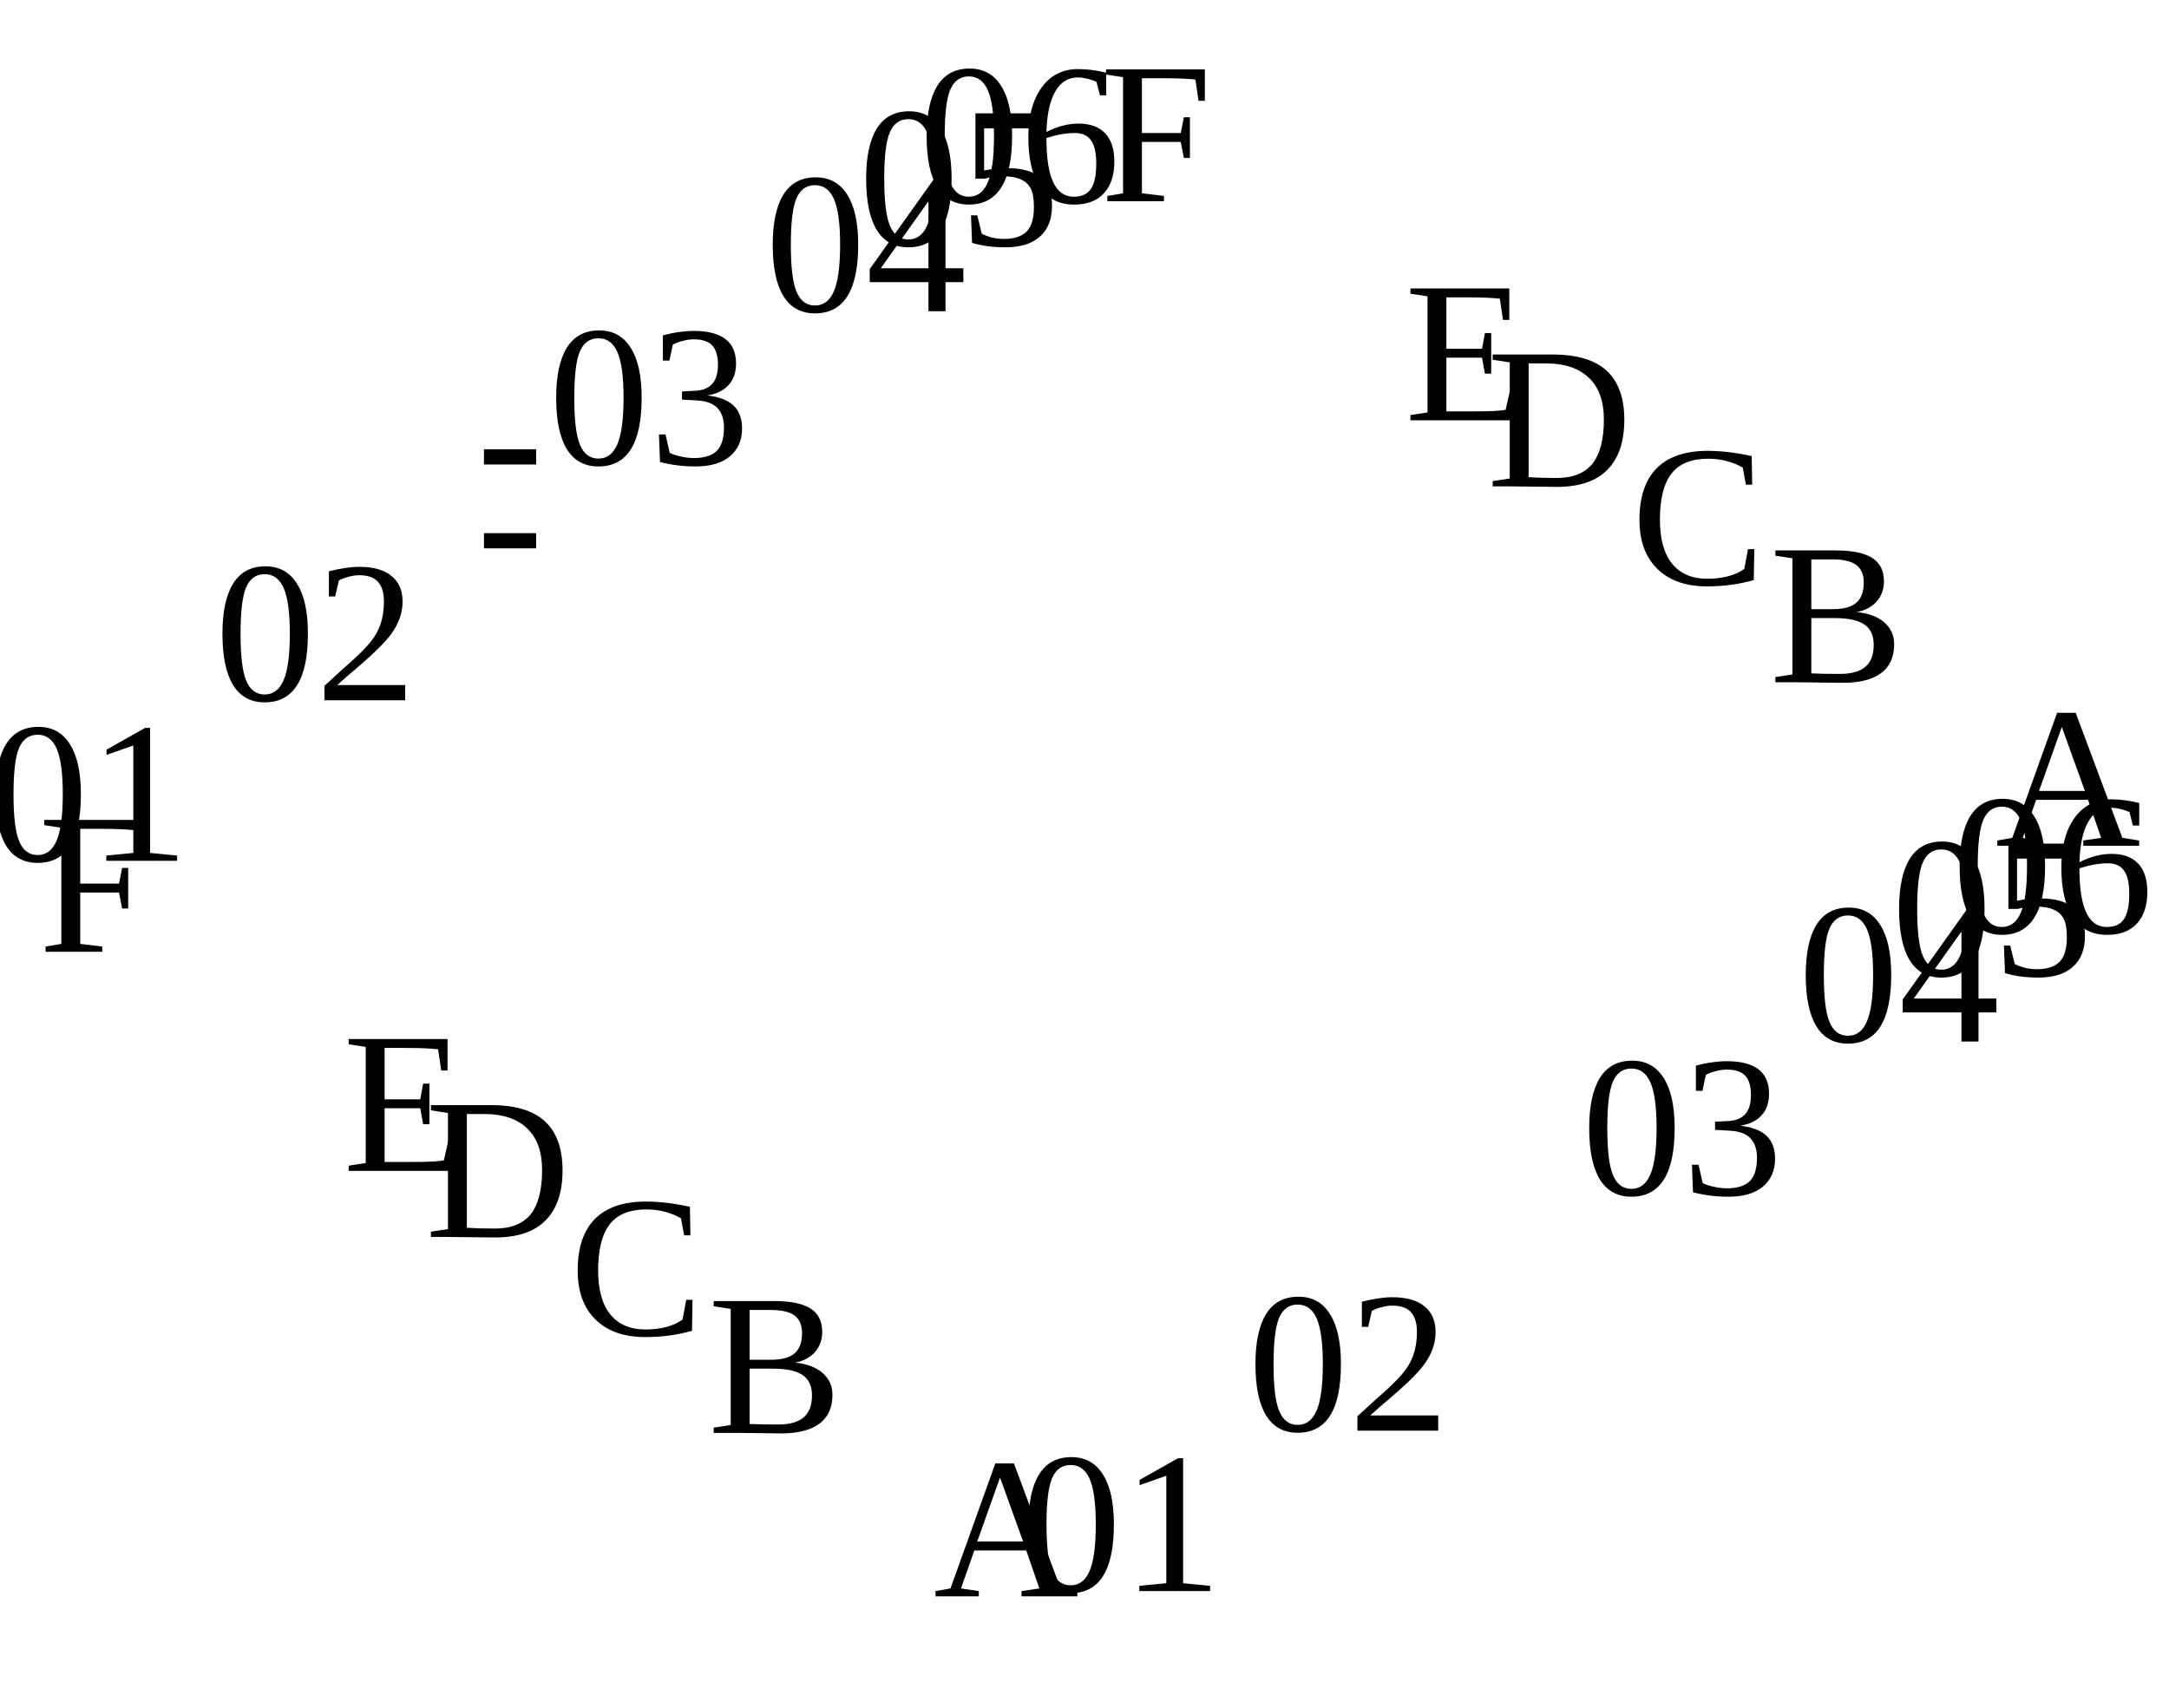
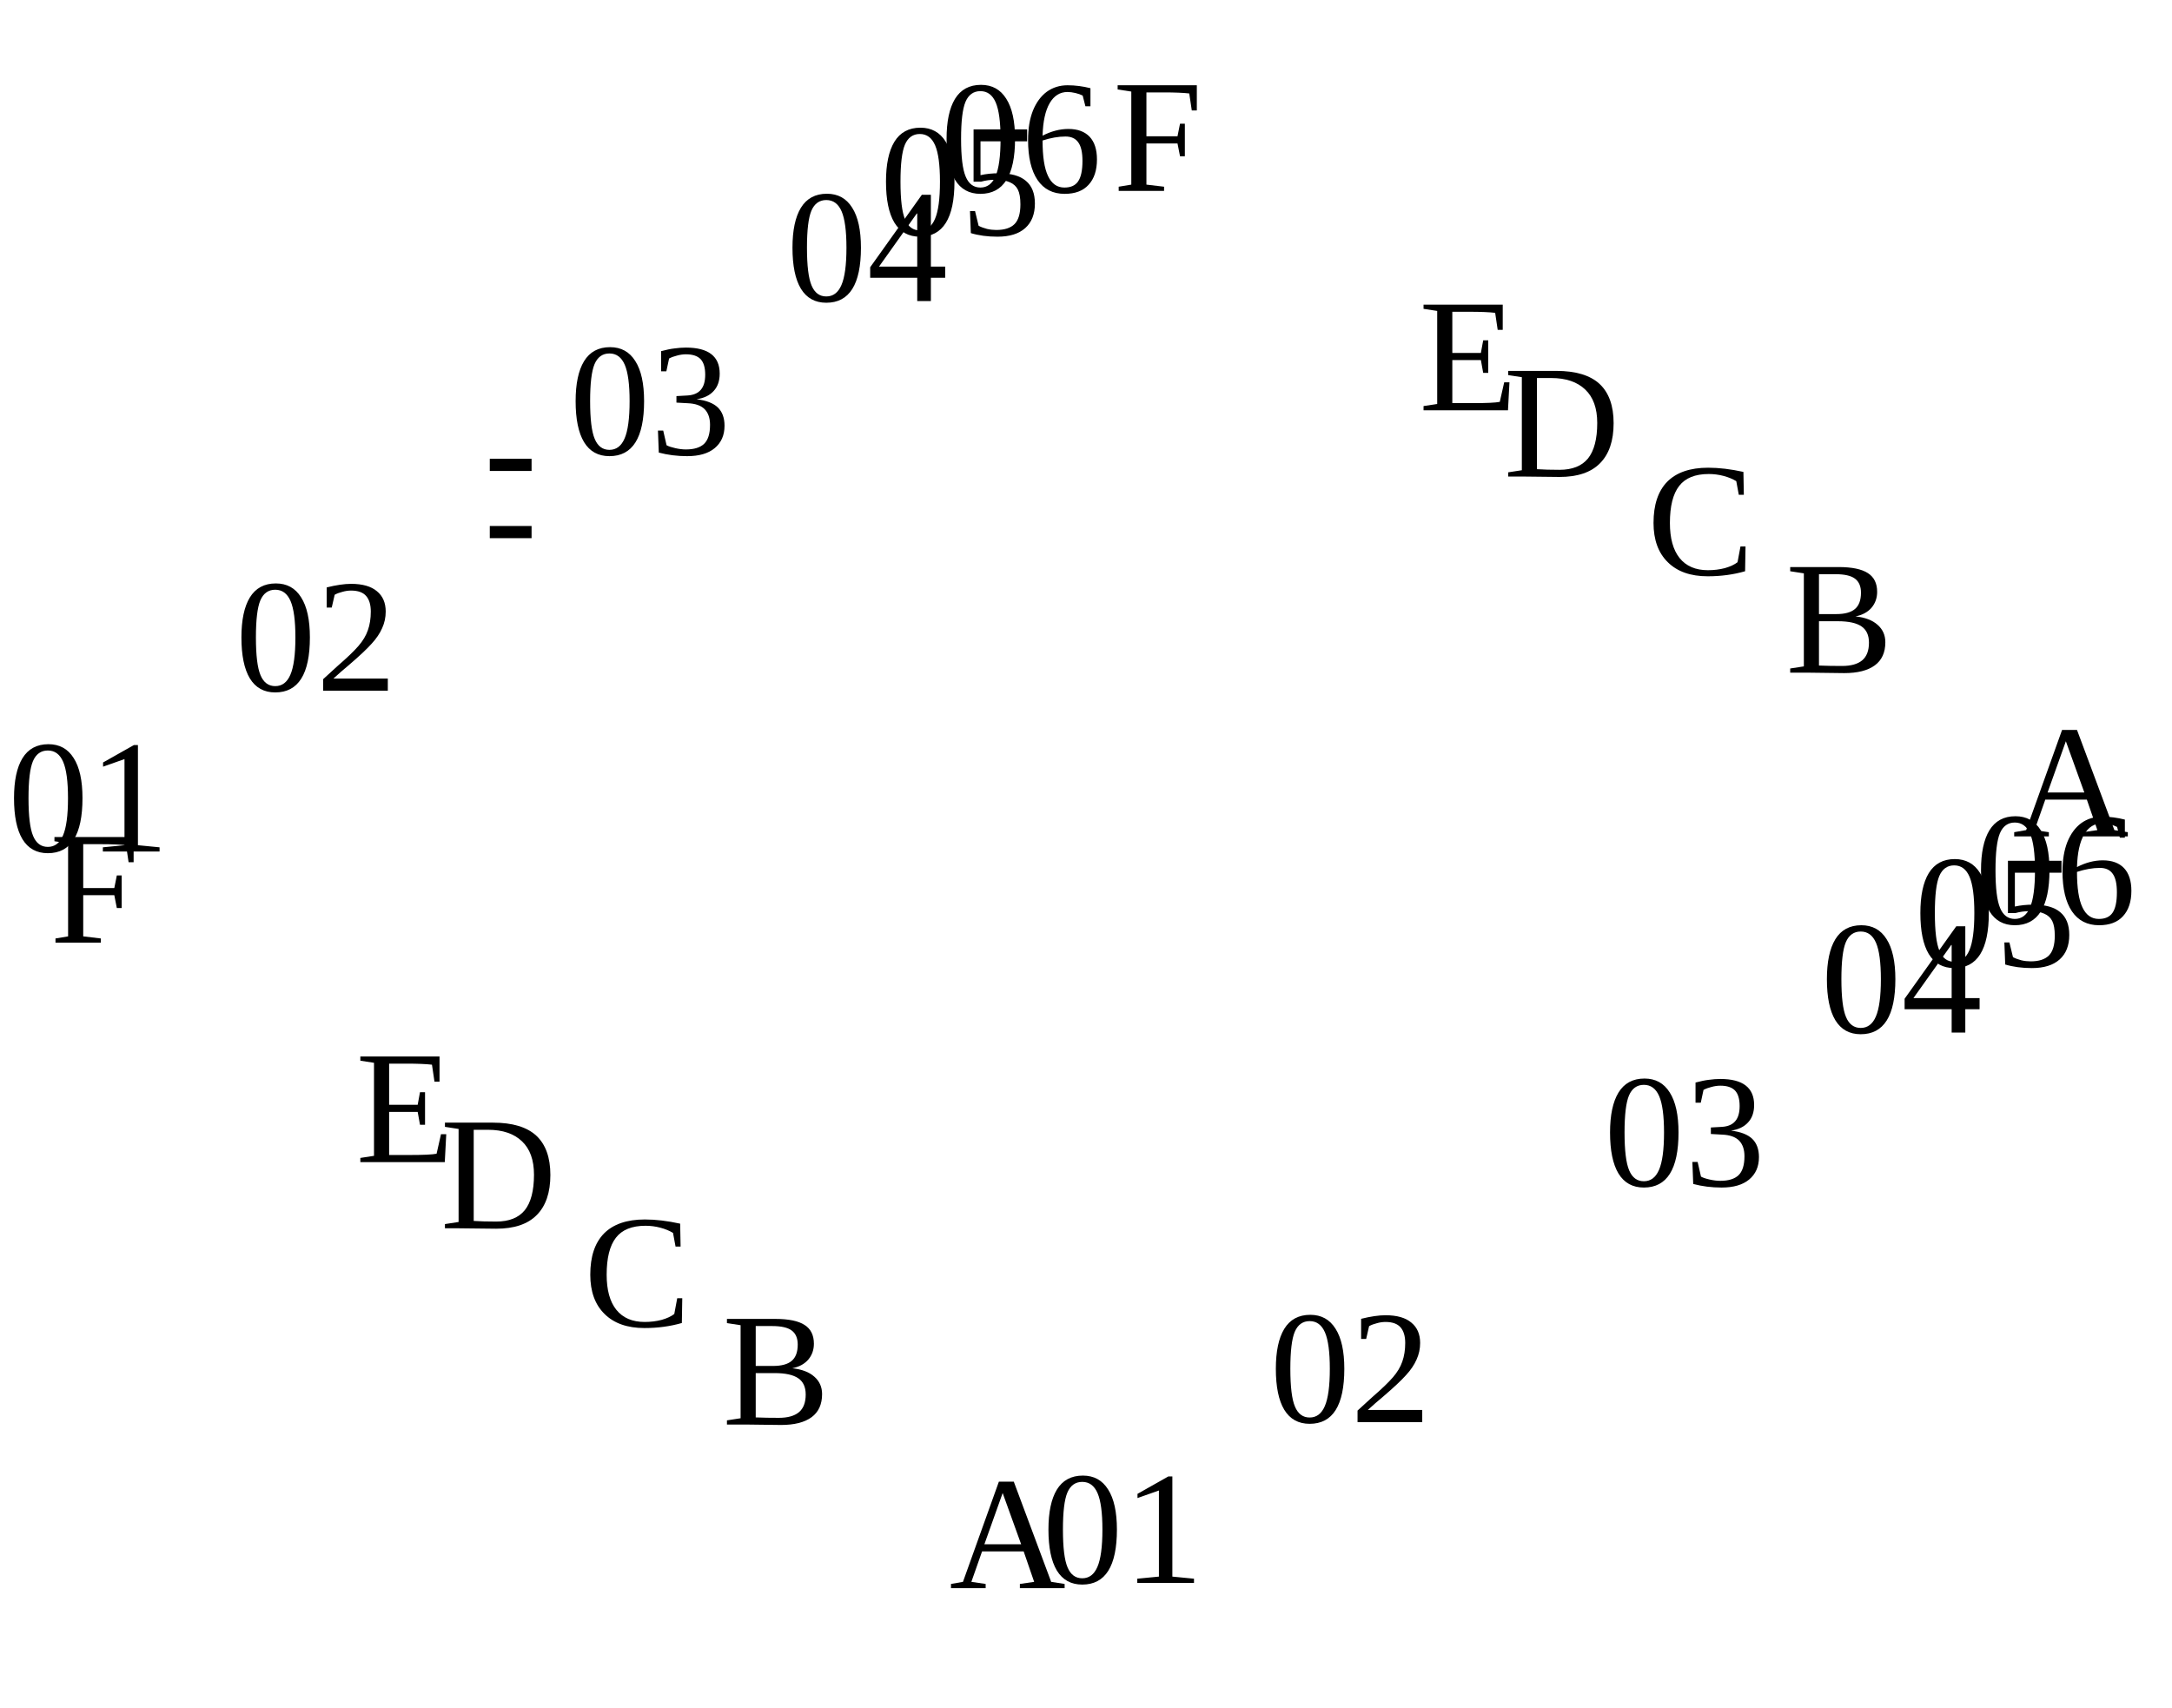
- <svg xmlns="http://www.w3.org/2000/svg" xmlns:xlink="http://www.w3.org/1999/xlink" baseProfile="full" data-scale="1:250" height="101.788mm" id="root" version="1.1" viewBox="0 0 129.271 101.788" width="129.271mm">
+ <svg xmlns="http://www.w3.org/2000/svg" xmlns:xlink="http://www.w3.org/1999/xlink" baseProfile="full" data-scale="1:200" height="127.035mm" id="root" version="1.1" viewBox="0 0 161.588 127.035" width="161.588mm">
  <defs />
-   <line class="GlobalId-1AAAohE819awDfV70r53QB IfcAnnotation PredefinedType-GRID" stroke-dasharray="12.5, 3, 3, 3" x1="29.674" x2="92.954" y1="70.983" y2="26.237" />
-   <text class="GRID" dominant-baseline="middle" text-anchor="middle" x="29.674" y="70.983">D</text>
-   <text class="GRID" dominant-baseline="middle" text-anchor="middle" x="92.954" y="26.237">D</text>
-   <line class="GlobalId-2wrucmUBPBQ9cn18w$2QQx IfcAnnotation PredefinedType-GRID" stroke-dasharray="12.5, 3, 3, 3" x1="113.169" x2="51.603" y1="59.332" y2="15.798" />
-   <text class="GRID" dominant-baseline="middle" text-anchor="middle" x="113.169" y="59.332">04</text>
-   <text class="GRID" dominant-baseline="middle" text-anchor="middle" x="51.603" y="15.798">04</text>
-   <use transform="rotate(125.2644, 30.38697, 29.80993)" x="30.387" xlink:href="#elevation-arrow" y="29.81" />
-   <use x="30.387" xlink:href="#elevation-tag" y="29.81" />
-   <text class="ELEVATION" dominant-baseline="middle" text-anchor="middle" x="30.387" y="27.31">-</text>
-   <text class="ELEVATION" dominant-baseline="middle" text-anchor="middle" x="30.387" y="32.31">-</text>
-   <line class="GlobalId-23GDb8fMHFV9GxyKHMI7bb IfcAnnotation PredefinedType-GRID" stroke-dasharray="12.5, 3, 3, 3" x1="118.732" x2="57.167" y1="55.398" y2="11.864" />
-   <text class="GRID" dominant-baseline="middle" text-anchor="middle" x="118.732" y="55.398">05</text>
-   <text class="GRID" dominant-baseline="middle" text-anchor="middle" x="57.167" y="11.864">05</text>
-   <line class="GlobalId-3S3GIqCaL5LPit_qngEkEO IfcAnnotation PredefinedType-GRID" stroke-dasharray="12.5, 3, 3, 3" x1="122.34" x2="60.775" y1="52.847" y2="9.313" />
-   <text class="GRID" dominant-baseline="middle" text-anchor="middle" x="122.34" y="52.847">06</text>
-   <text class="GRID" dominant-baseline="middle" text-anchor="middle" x="60.775" y="9.313">06</text>
-   <line class="GlobalId-0nI0deg9z4le67uQ171uyK IfcAnnotation PredefinedType-GRID" stroke-dasharray="12.5, 3, 3, 3" x1="59.966" x2="123.246" y1="92.402" y2="47.657" />
-   <text class="GRID" dominant-baseline="middle" text-anchor="middle" x="59.966" y="92.402">A</text>
-   <text class="GRID" dominant-baseline="middle" text-anchor="middle" x="123.246" y="47.657">A</text>
-   <line class="GlobalId-3CKLNe6bj4xw_$j78avtNg IfcAnnotation PredefinedType-GRID" stroke-dasharray="12.5, 3, 3, 3" x1="46.192" x2="109.472" y1="82.663" y2="37.917" />
-   <text class="GRID" dominant-baseline="middle" text-anchor="middle" x="46.192" y="82.663">B</text>
-   <text class="GRID" dominant-baseline="middle" text-anchor="middle" x="109.472" y="37.917">B</text>
-   <line class="GlobalId-1XteSPBUzAaQUMNUe7Au_D IfcAnnotation PredefinedType-GRID" stroke-dasharray="12.5, 3, 3, 3" x1="37.933" x2="101.213" y1="76.823" y2="32.077" />
-   <text class="GRID" dominant-baseline="middle" text-anchor="middle" x="37.933" y="76.823">C</text>
-   <text class="GRID" dominant-baseline="middle" text-anchor="middle" x="101.213" y="32.077">C</text>
-   <line class="GlobalId-3EK_16WNv6ZhZCztk4VO$t IfcAnnotation PredefinedType-GRID" stroke-dasharray="12.5, 3, 3, 3" x1="66.838" x2="5.273" y1="92.092" y2="48.559" />
-   <text class="GRID" dominant-baseline="middle" text-anchor="middle" x="66.838" y="92.092">01</text>
-   <text class="GRID" dominant-baseline="middle" text-anchor="middle" x="5.273" y="48.559">01</text>
-   <line class="GlobalId-1OmtODinb9M8LpQfW54Z4n IfcAnnotation PredefinedType-GRID" stroke-dasharray="12.5, 3, 3, 3" x1="80.37" x2="18.805" y1="82.524" y2="38.99" />
-   <text class="GRID" dominant-baseline="middle" text-anchor="middle" x="80.37" y="82.524">02</text>
-   <text class="GRID" dominant-baseline="middle" text-anchor="middle" x="18.805" y="38.99">02</text>
-   <line class="GlobalId-0AJZkD5ij6auS9yI70ccRl IfcAnnotation PredefinedType-GRID" stroke-dasharray="12.5, 3, 3, 3" x1="100.263" x2="38.697" y1="68.458" y2="24.924" />
-   <text class="GRID" dominant-baseline="middle" text-anchor="middle" x="100.263" y="68.458">03</text>
-   <text class="GRID" dominant-baseline="middle" text-anchor="middle" x="38.697" y="24.924">03</text>
-   <line class="GlobalId-2ui8UCkvzBEh_FCQxR5nIN IfcAnnotation PredefinedType-GRID" stroke-dasharray="12.5, 3, 3, 3" x1="24.103" x2="87.383" y1="67.044" y2="22.298" />
-   <text class="GRID" dominant-baseline="middle" text-anchor="middle" x="24.103" y="67.044">E</text>
-   <text class="GRID" dominant-baseline="middle" text-anchor="middle" x="87.383" y="22.298">E</text>
-   <line class="GlobalId-1EiyiA8w9CUOoQb7QGazBU IfcAnnotation PredefinedType-GRID" stroke-dasharray="12.5, 3, 3, 3" x1="5.634" x2="68.913" y1="53.984" y2="9.238" />
-   <text class="GRID" dominant-baseline="middle" text-anchor="middle" x="5.634" y="53.984">F</text>
-   <text class="GRID" dominant-baseline="middle" text-anchor="middle" x="68.913" y="9.238">F</text>
+   <use transform="rotate(125.2644, 37.98371, 37.16238)" x="37.984" xlink:href="#elevation-arrow" y="37.162" />
+   <use x="37.984" xlink:href="#elevation-tag" y="37.162" />
+   <text class="ELEVATION" dominant-baseline="middle" text-anchor="middle" x="37.984" y="34.662">-</text>
+   <text class="ELEVATION" dominant-baseline="middle" text-anchor="middle" x="37.984" y="39.662">-</text>
+   <line class="GlobalId-1AAAohE819awDfV70r53QB IfcAnnotation PredefinedType-GRID" stroke-dasharray="12.5, 3, 3, 3" x1="37.092" x2="116.192" y1="88.628" y2="32.696" />
+   <text class="GRID" dominant-baseline="middle" text-anchor="middle" x="37.092" y="88.628">D</text>
+   <text class="GRID" dominant-baseline="middle" text-anchor="middle" x="116.192" y="32.696">D</text>
+   <line class="GlobalId-2wrucmUBPBQ9cn18w$2QQx IfcAnnotation PredefinedType-GRID" stroke-dasharray="12.5, 3, 3, 3" x1="141.461" x2="64.504" y1="74.064" y2="19.648" />
+   <text class="GRID" dominant-baseline="middle" text-anchor="middle" x="141.461" y="74.064">04</text>
+   <text class="GRID" dominant-baseline="middle" text-anchor="middle" x="64.504" y="19.648">04</text>
+   <line class="GlobalId-1XteSPBUzAaQUMNUe7Au_D IfcAnnotation PredefinedType-GRID" stroke-dasharray="12.5, 3, 3, 3" x1="47.416" x2="126.516" y1="95.928" y2="39.996" />
+   <text class="GRID" dominant-baseline="middle" text-anchor="middle" x="47.416" y="95.928">C</text>
+   <text class="GRID" dominant-baseline="middle" text-anchor="middle" x="126.516" y="39.996">C</text>
+   <line class="GlobalId-3CKLNe6bj4xw_$j78avtNg IfcAnnotation PredefinedType-GRID" stroke-dasharray="12.5, 3, 3, 3" x1="57.74" x2="136.84" y1="103.228" y2="47.296" />
+   <text class="GRID" dominant-baseline="middle" text-anchor="middle" x="57.74" y="103.228">B</text>
+   <text class="GRID" dominant-baseline="middle" text-anchor="middle" x="136.84" y="47.296">B</text>
+   <line class="GlobalId-3EK_16WNv6ZhZCztk4VO$t IfcAnnotation PredefinedType-GRID" stroke-dasharray="12.5, 3, 3, 3" x1="83.547" x2="6.591" y1="115.015" y2="60.599" />
+   <text class="GRID" dominant-baseline="middle" text-anchor="middle" x="83.547" y="115.015">01</text>
+   <text class="GRID" dominant-baseline="middle" text-anchor="middle" x="6.591" y="60.599">01</text>
+   <line class="GlobalId-1OmtODinb9M8LpQfW54Z4n IfcAnnotation PredefinedType-GRID" stroke-dasharray="12.5, 3, 3, 3" x1="100.463" x2="23.506" y1="103.054" y2="48.638" />
+   <text class="GRID" dominant-baseline="middle" text-anchor="middle" x="100.463" y="103.054">02</text>
+   <text class="GRID" dominant-baseline="middle" text-anchor="middle" x="23.506" y="48.638">02</text>
+   <line class="GlobalId-0AJZkD5ij6auS9yI70ccRl IfcAnnotation PredefinedType-GRID" stroke-dasharray="12.5, 3, 3, 3" x1="125.328" x2="48.372" y1="85.472" y2="31.055" />
+   <text class="GRID" dominant-baseline="middle" text-anchor="middle" x="125.328" y="85.472">03</text>
+   <text class="GRID" dominant-baseline="middle" text-anchor="middle" x="48.372" y="31.055">03</text>
+   <line class="GlobalId-2ui8UCkvzBEh_FCQxR5nIN IfcAnnotation PredefinedType-GRID" stroke-dasharray="12.5, 3, 3, 3" x1="30.129" x2="109.229" y1="83.705" y2="27.773" />
+   <text class="GRID" dominant-baseline="middle" text-anchor="middle" x="30.129" y="83.705">E</text>
+   <text class="GRID" dominant-baseline="middle" text-anchor="middle" x="109.229" y="27.773">E</text>
+   <line class="GlobalId-0nI0deg9z4le67uQ171uyK IfcAnnotation PredefinedType-GRID" stroke-dasharray="12.5, 3, 3, 3" x1="74.957" x2="154.057" y1="115.403" y2="59.471" />
+   <text class="GRID" dominant-baseline="middle" text-anchor="middle" x="74.957" y="115.403">A</text>
+   <text class="GRID" dominant-baseline="middle" text-anchor="middle" x="154.057" y="59.471">A</text>
+   <line class="GlobalId-1EiyiA8w9CUOoQb7QGazBU IfcAnnotation PredefinedType-GRID" stroke-dasharray="12.5, 3, 3, 3" x1="7.042" x2="86.142" y1="67.38" y2="11.448" />
+   <text class="GRID" dominant-baseline="middle" text-anchor="middle" x="7.042" y="67.38">F</text>
+   <text class="GRID" dominant-baseline="middle" text-anchor="middle" x="86.142" y="11.448">F</text>
+   <line class="GlobalId-23GDb8fMHFV9GxyKHMI7bb IfcAnnotation PredefinedType-GRID" stroke-dasharray="12.5, 3, 3, 3" x1="148.415" x2="71.459" y1="69.147" y2="14.73" />
+   <text class="GRID" dominant-baseline="middle" text-anchor="middle" x="148.415" y="69.147">05</text>
+   <text class="GRID" dominant-baseline="middle" text-anchor="middle" x="71.459" y="14.73">05</text>
+   <line class="GlobalId-3S3GIqCaL5LPit_qngEkEO IfcAnnotation PredefinedType-GRID" stroke-dasharray="12.5, 3, 3, 3" x1="152.925" x2="75.968" y1="65.958" y2="11.542" />
+   <text class="GRID" dominant-baseline="middle" text-anchor="middle" x="152.925" y="65.958">06</text>
+   <text class="GRID" dominant-baseline="middle" text-anchor="middle" x="75.968" y="11.542">06</text>
</svg>
